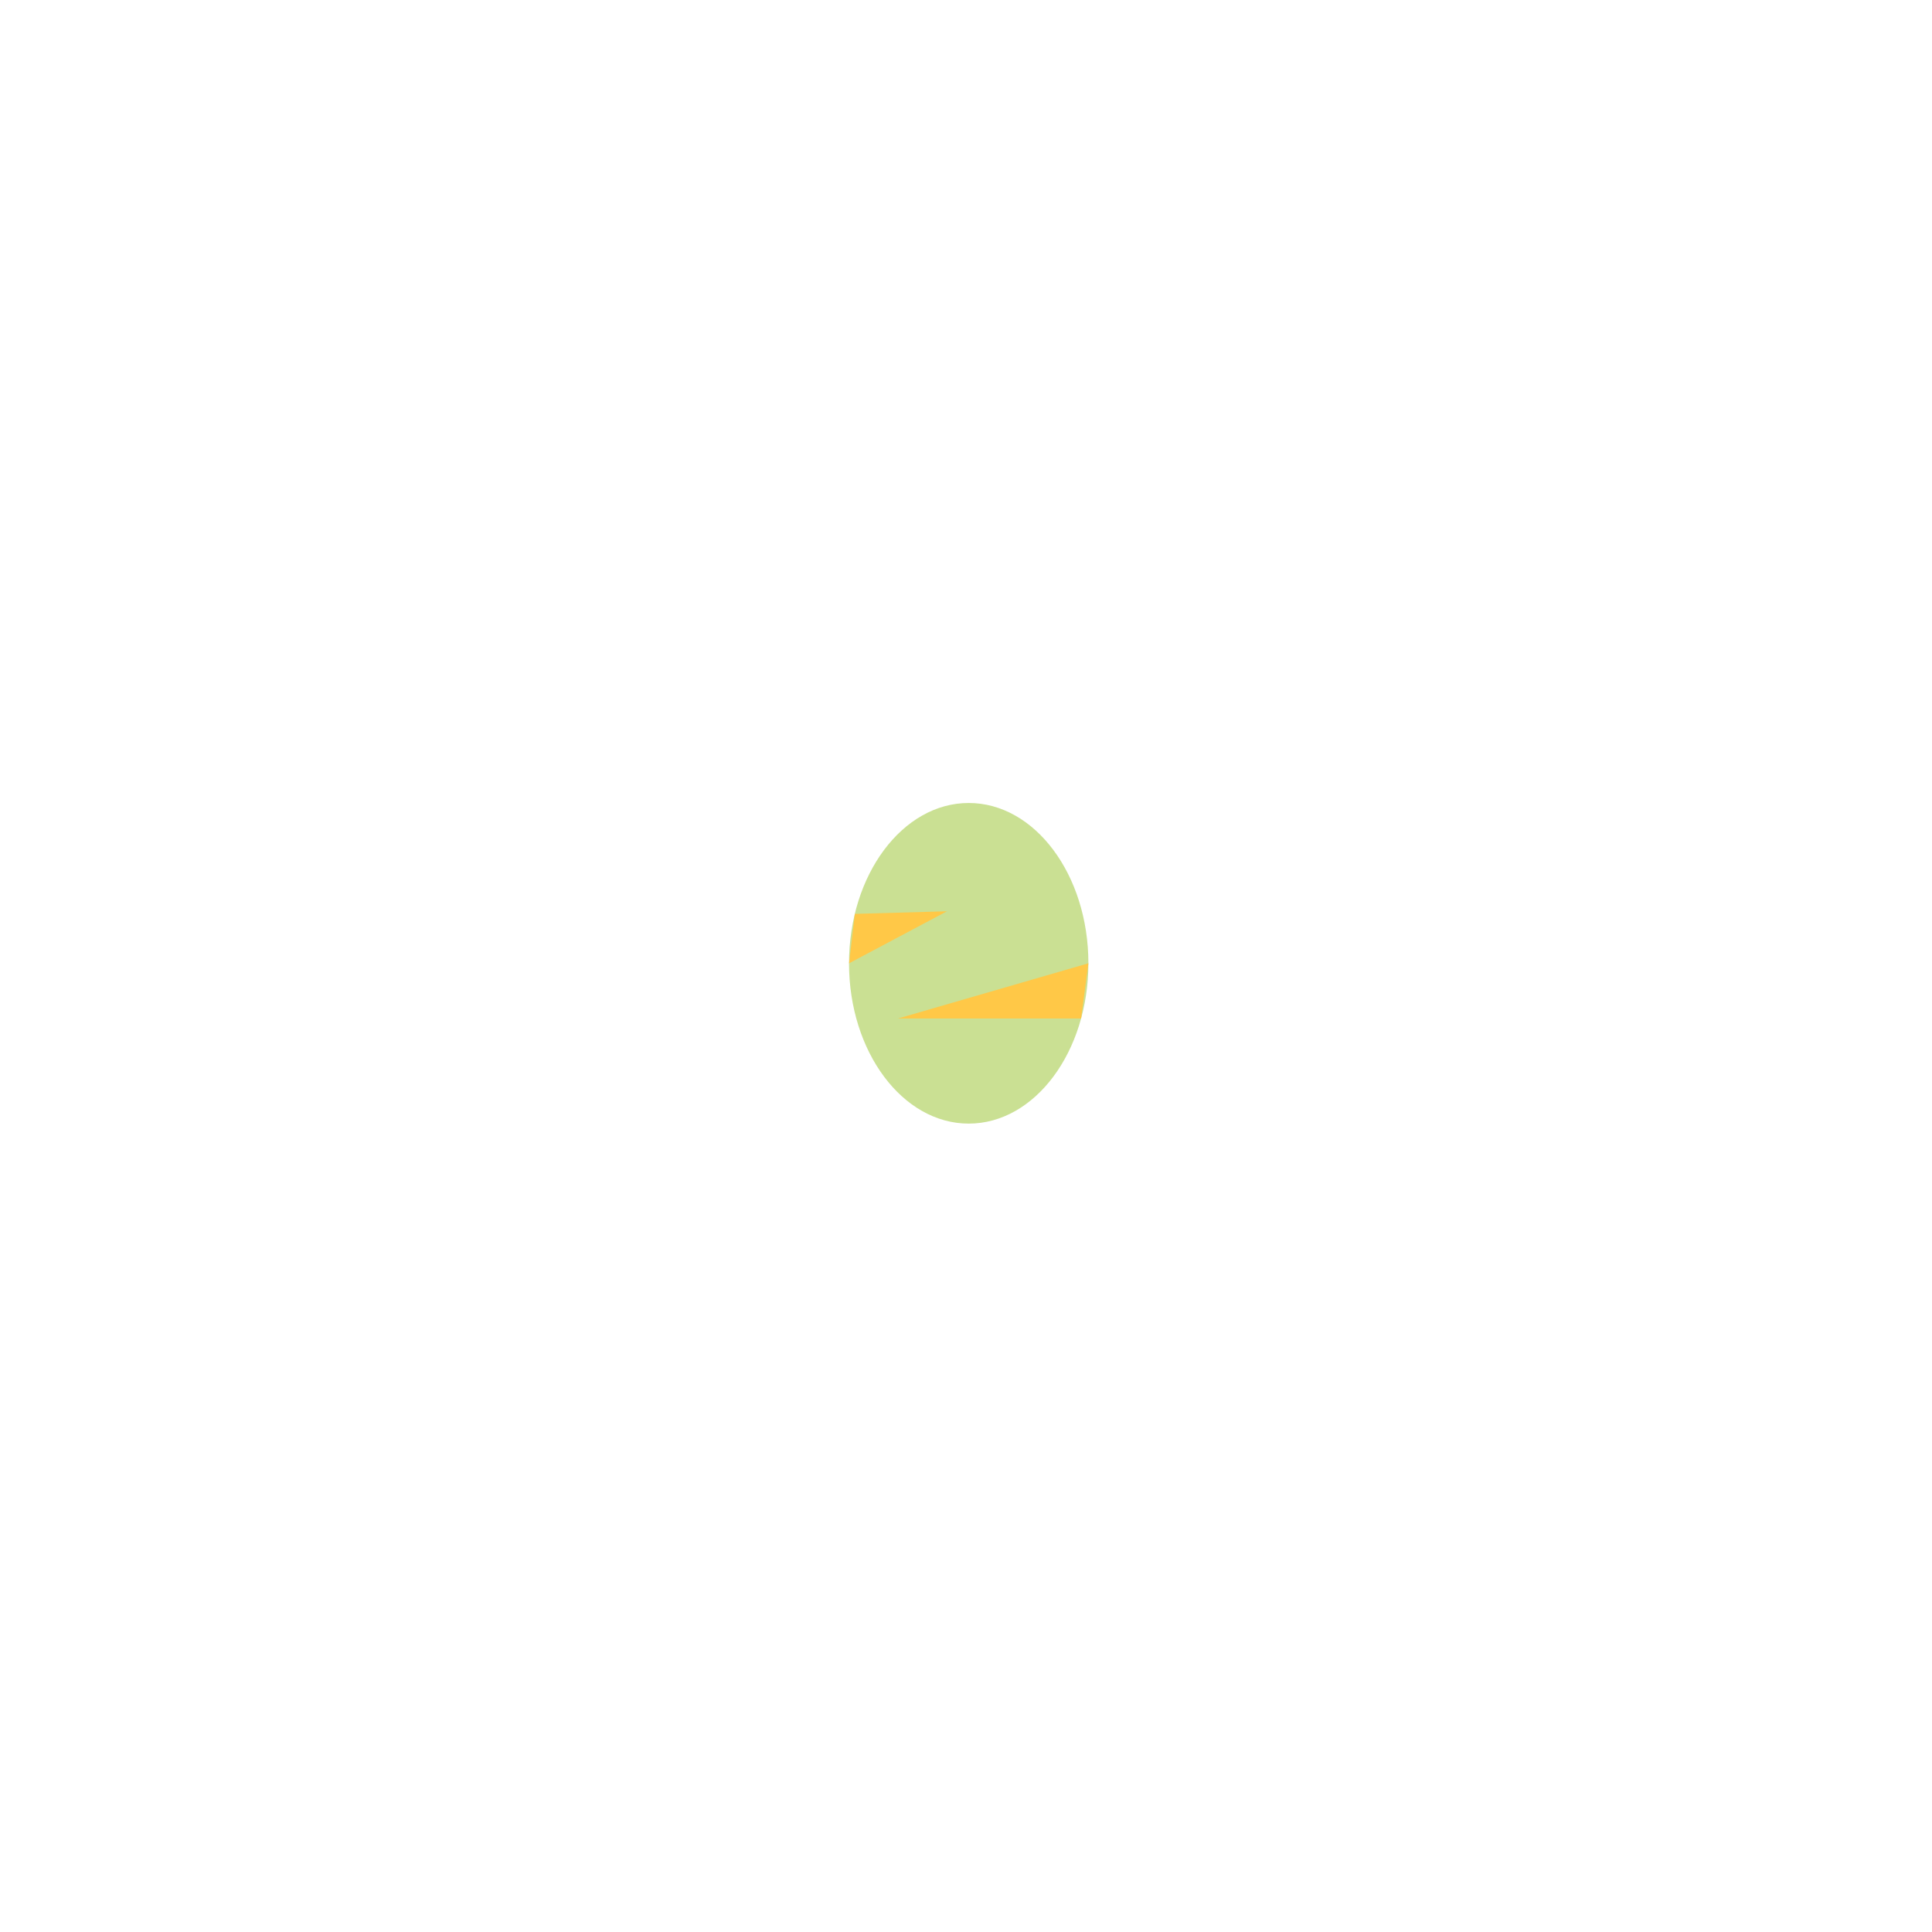
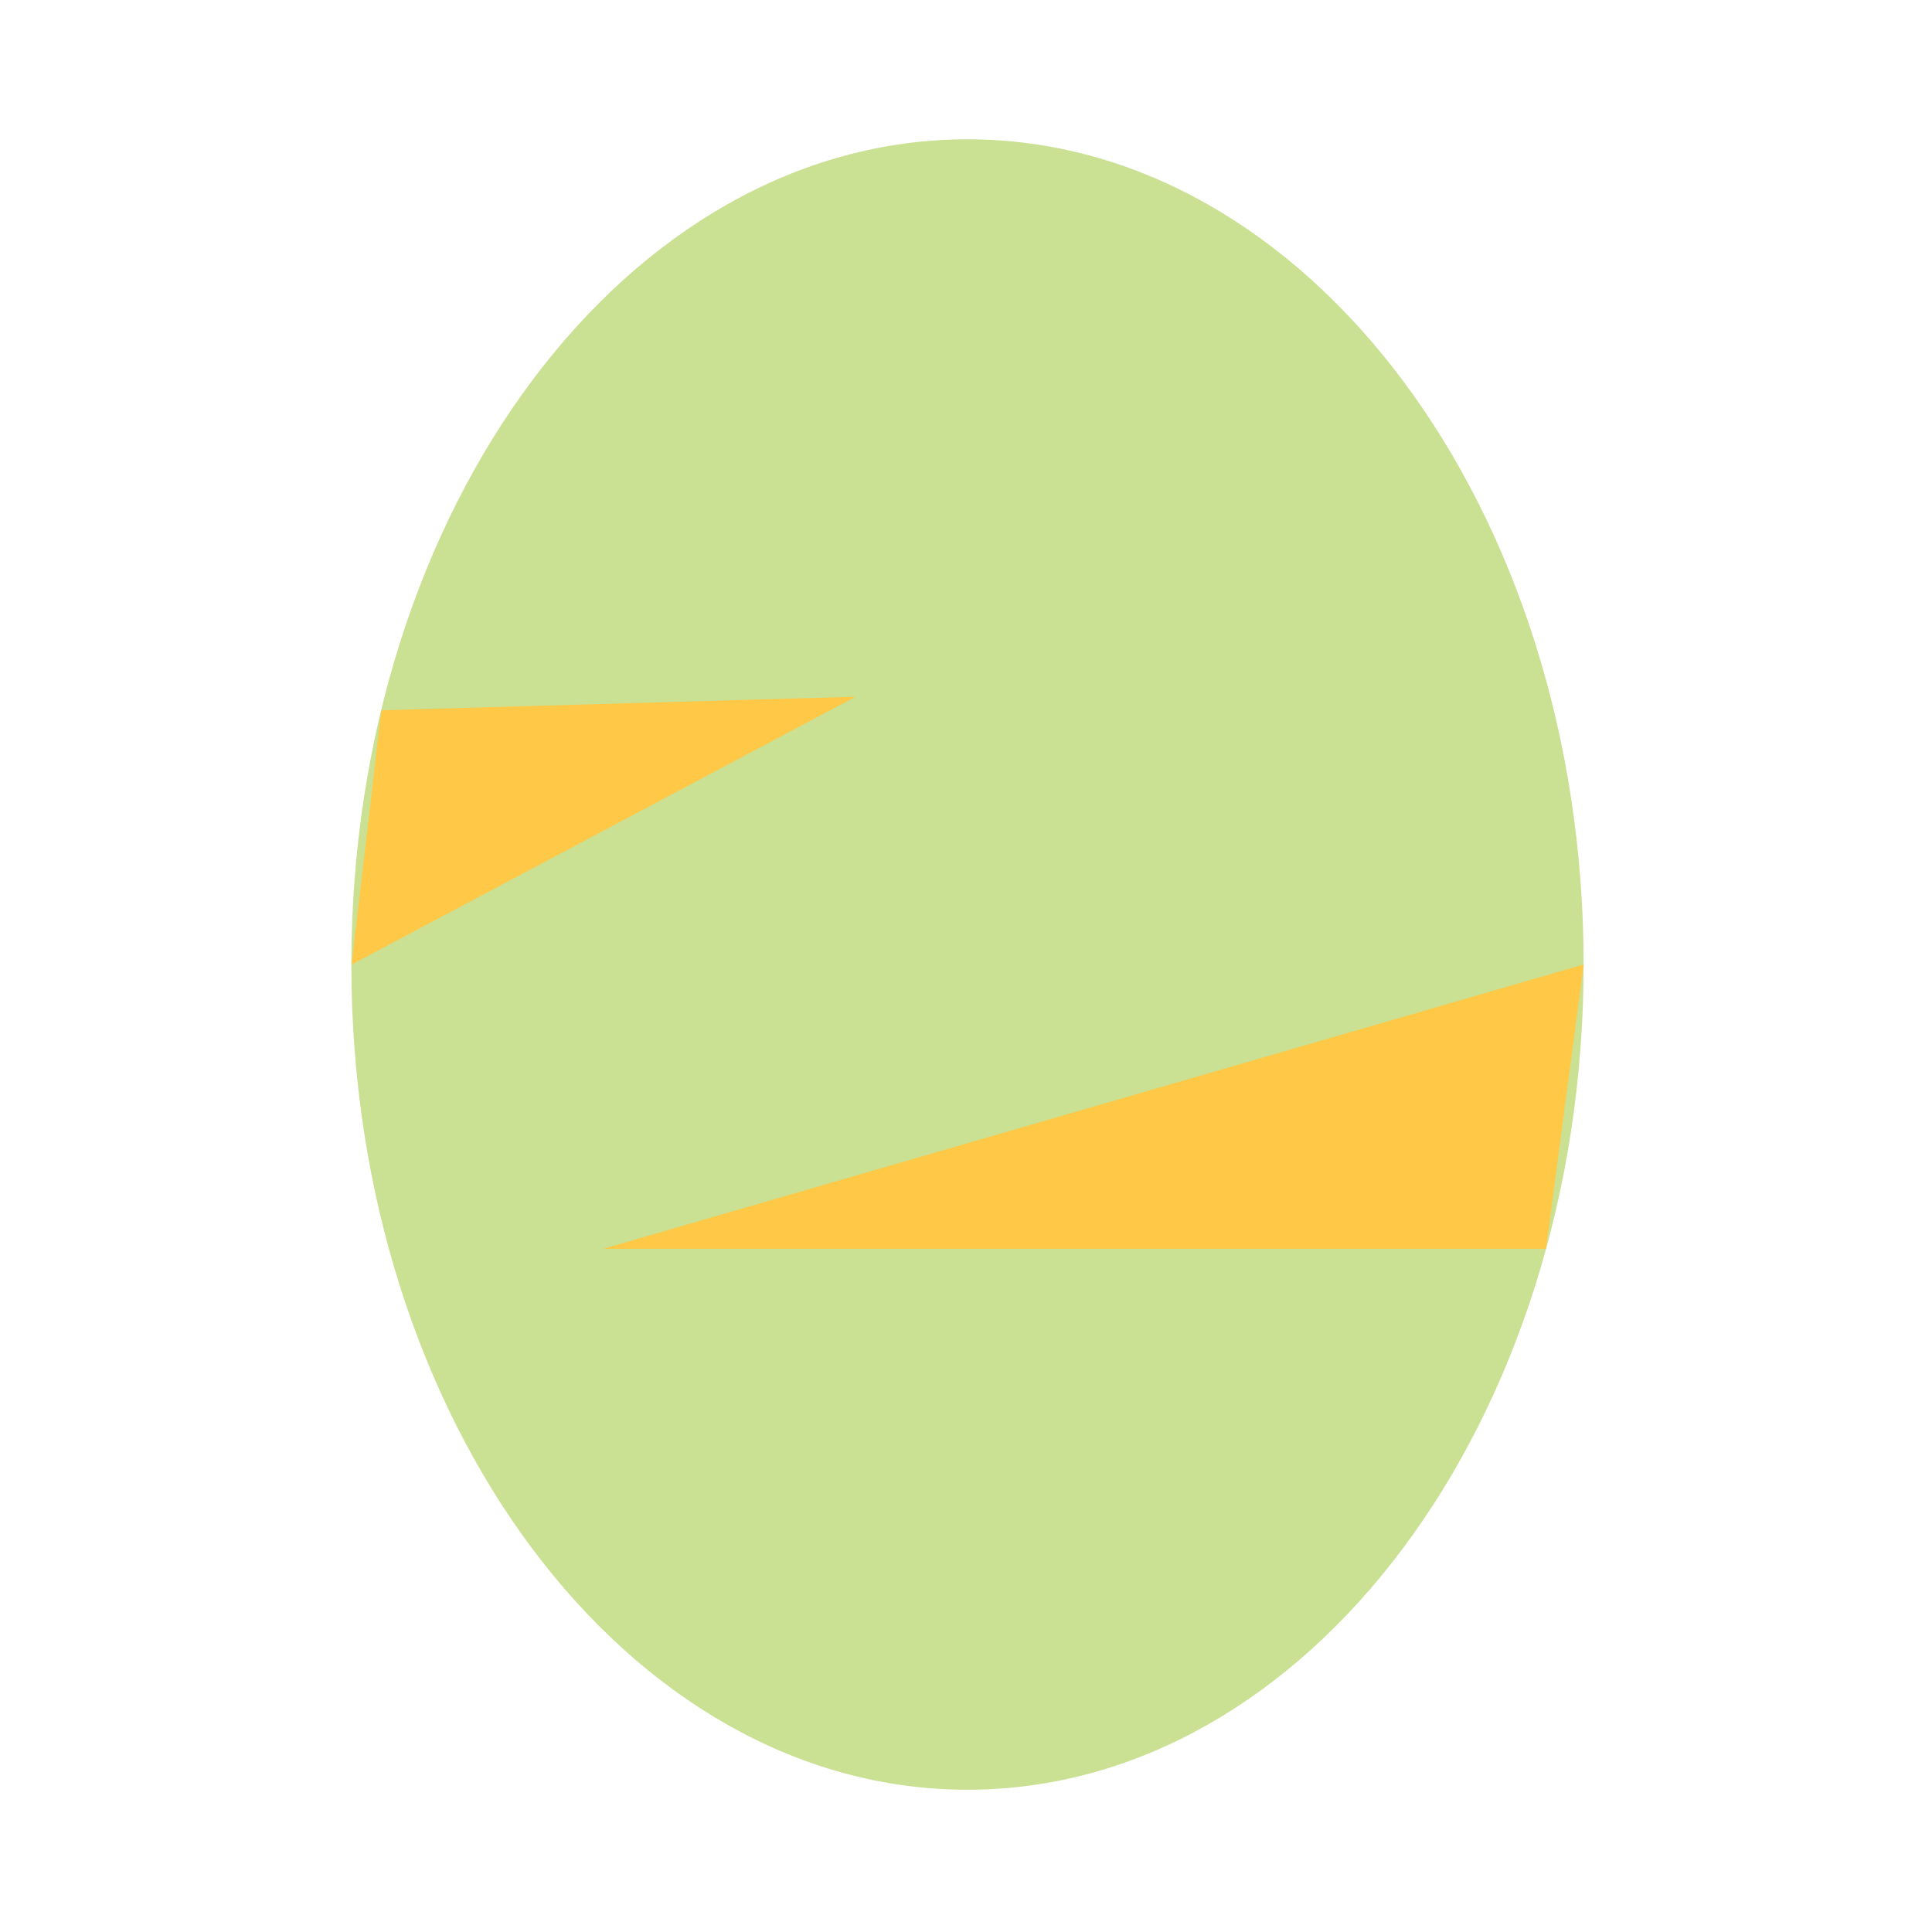
- <svg xmlns="http://www.w3.org/2000/svg" version="1.0" id="Layer_1" x="0px" y="0px" viewBox="0 0 400 400" style="enable-background:new 0 0 400 400;" xml:space="preserve">
+ <svg xmlns="http://www.w3.org/2000/svg" version="1.1" id="Layer_1" x="0px" y="0px" viewBox="0 0 714.3 714.3" style="enable-background:new 0 0 714.3 714.3;" xml:space="preserve">
  <style type="text/css">
	.st0{fill:#CAE093;}
	.st1{fill:#FFC847;}
</style>
  <g id="E-Chindes">
-     <ellipse class="st0" cx="200.56" cy="199.44" rx="24.78" ry="33.19" />
-     <polygon class="st1" points="176.99,189.21 196.06,188.67 175.79,199.44  " />
-     <polygon class="st1" points="225.34,199.44 185.92,210.87 223.83,210.87  " />
+     <ellipse class="st0" cx="357.7" cy="356.6" rx="227.8" ry="305.1" />
+     <polygon class="st1" points="141,262.6 316.3,257.6 130,356.6  " />
+     <polygon class="st1" points="585.5,356.6 223.1,461.7 571.6,461.7  " />
  </g>
</svg>
